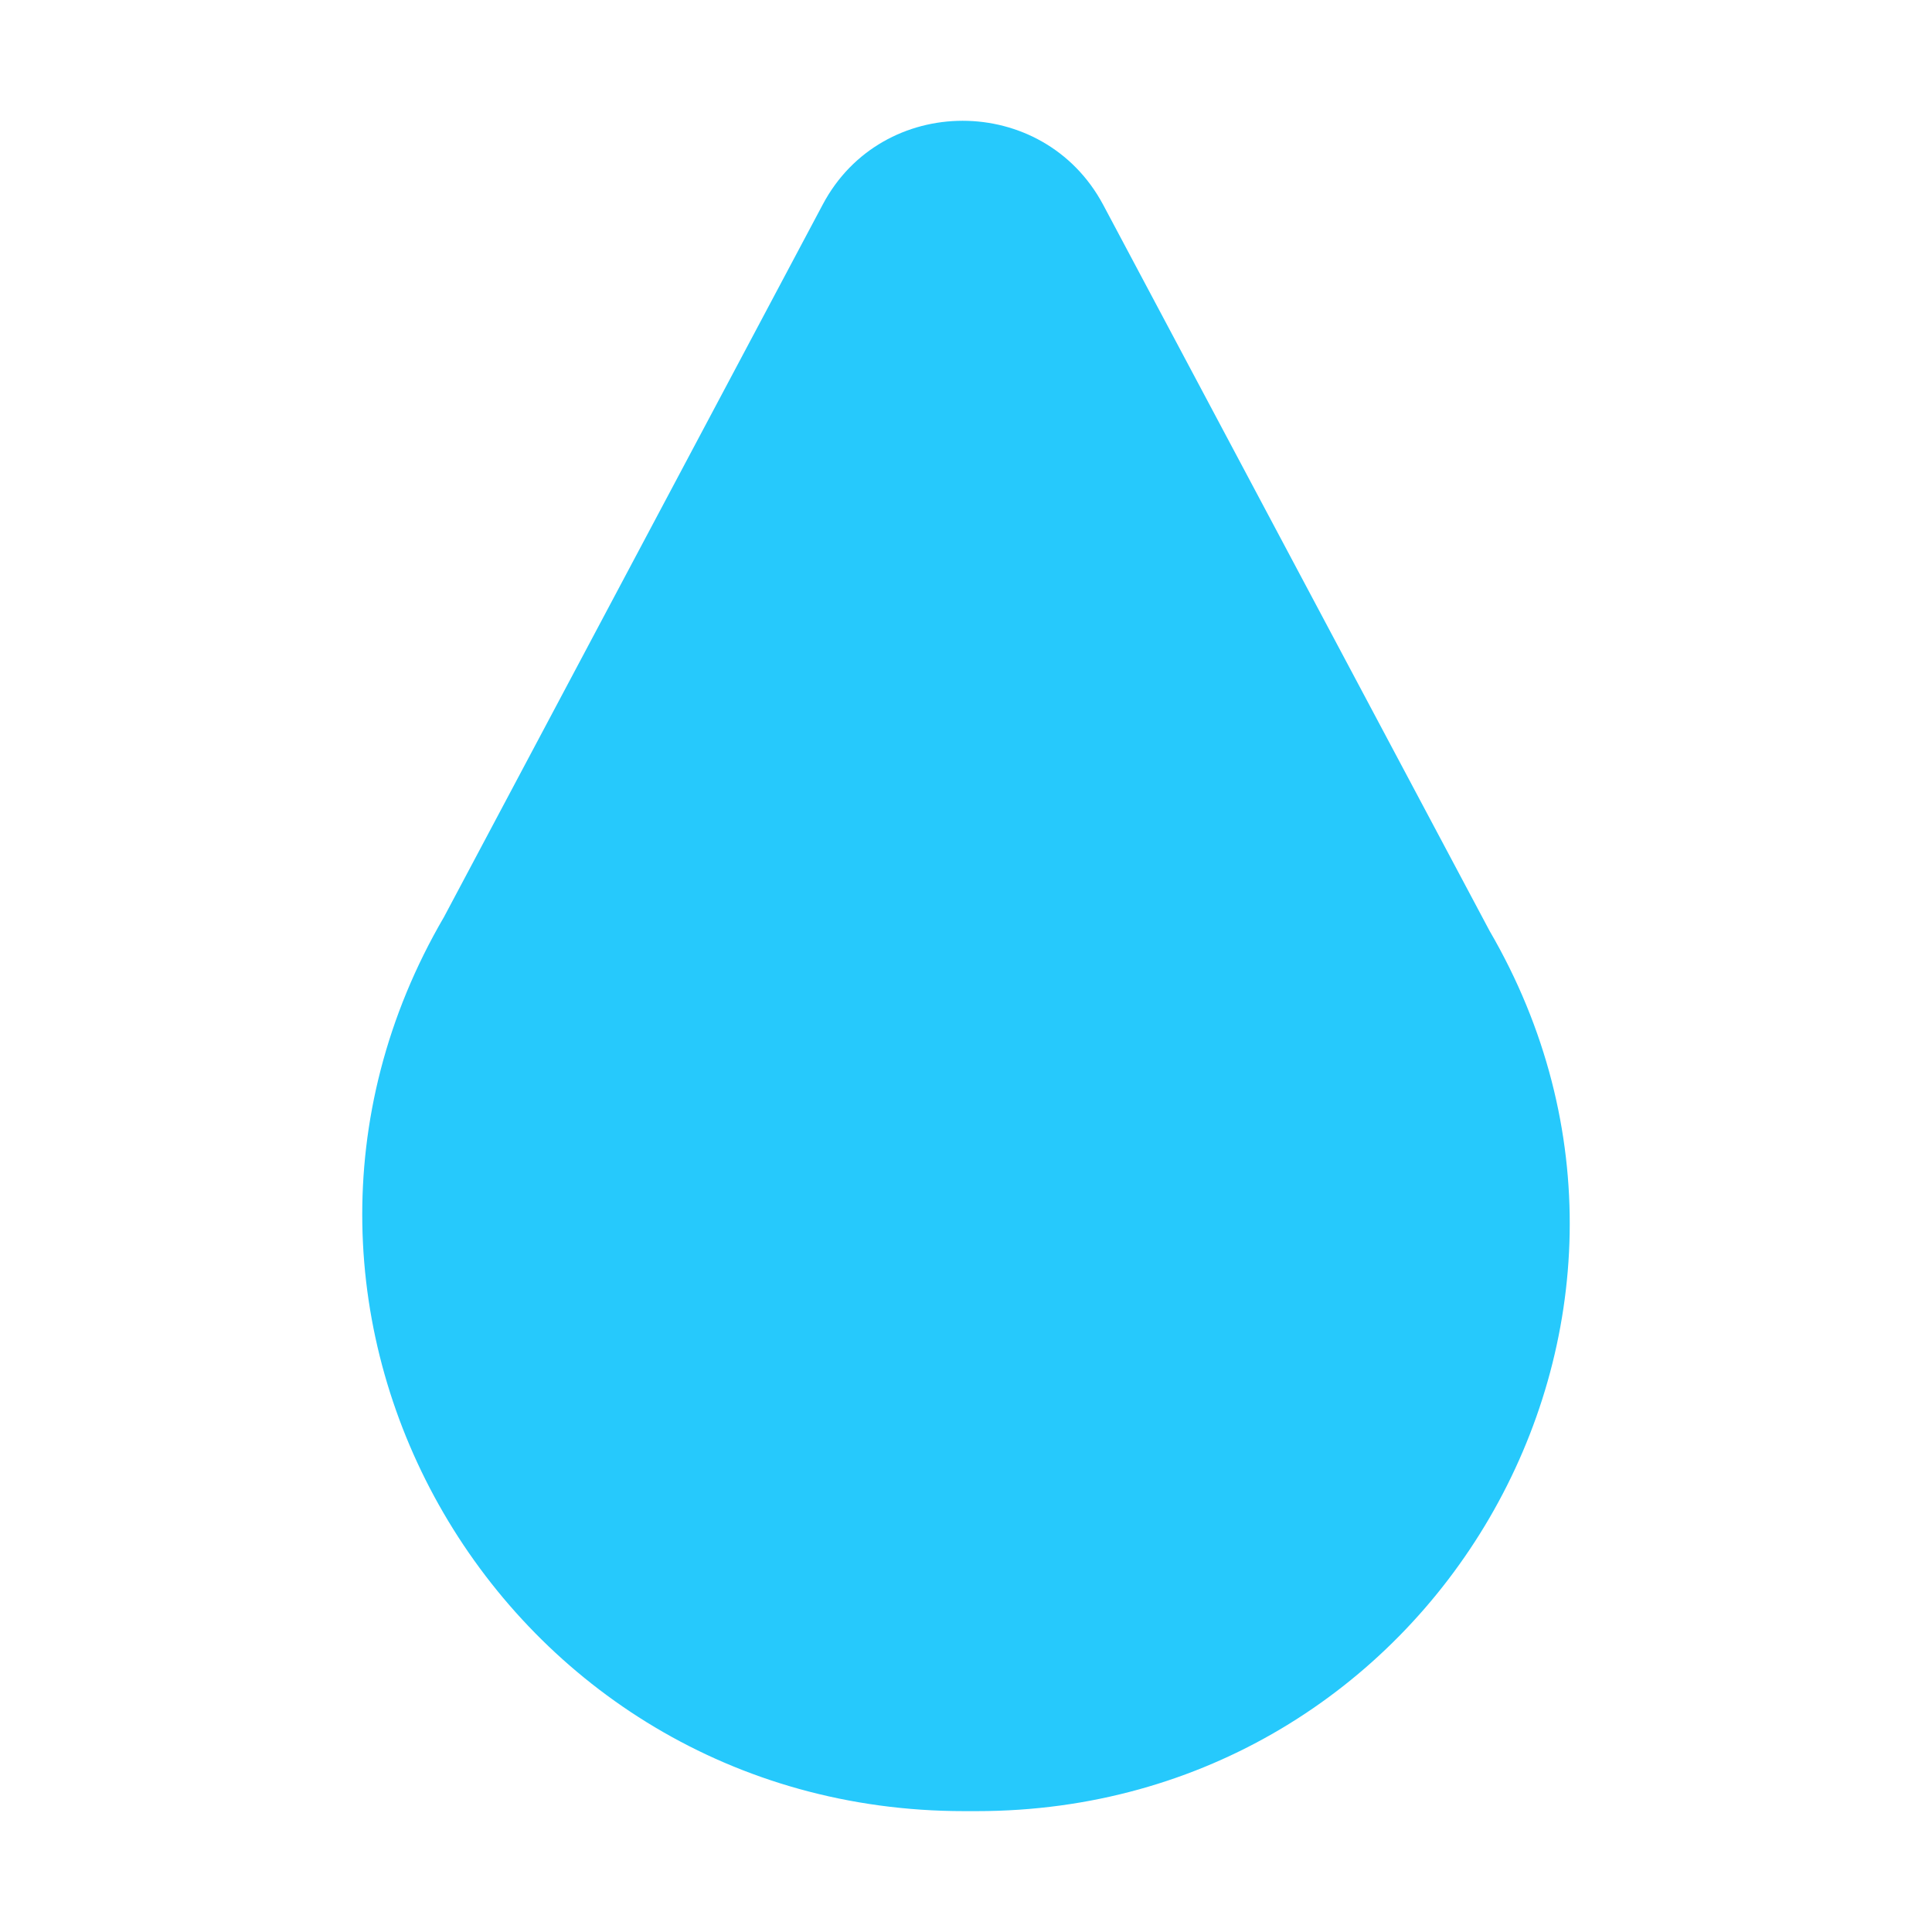
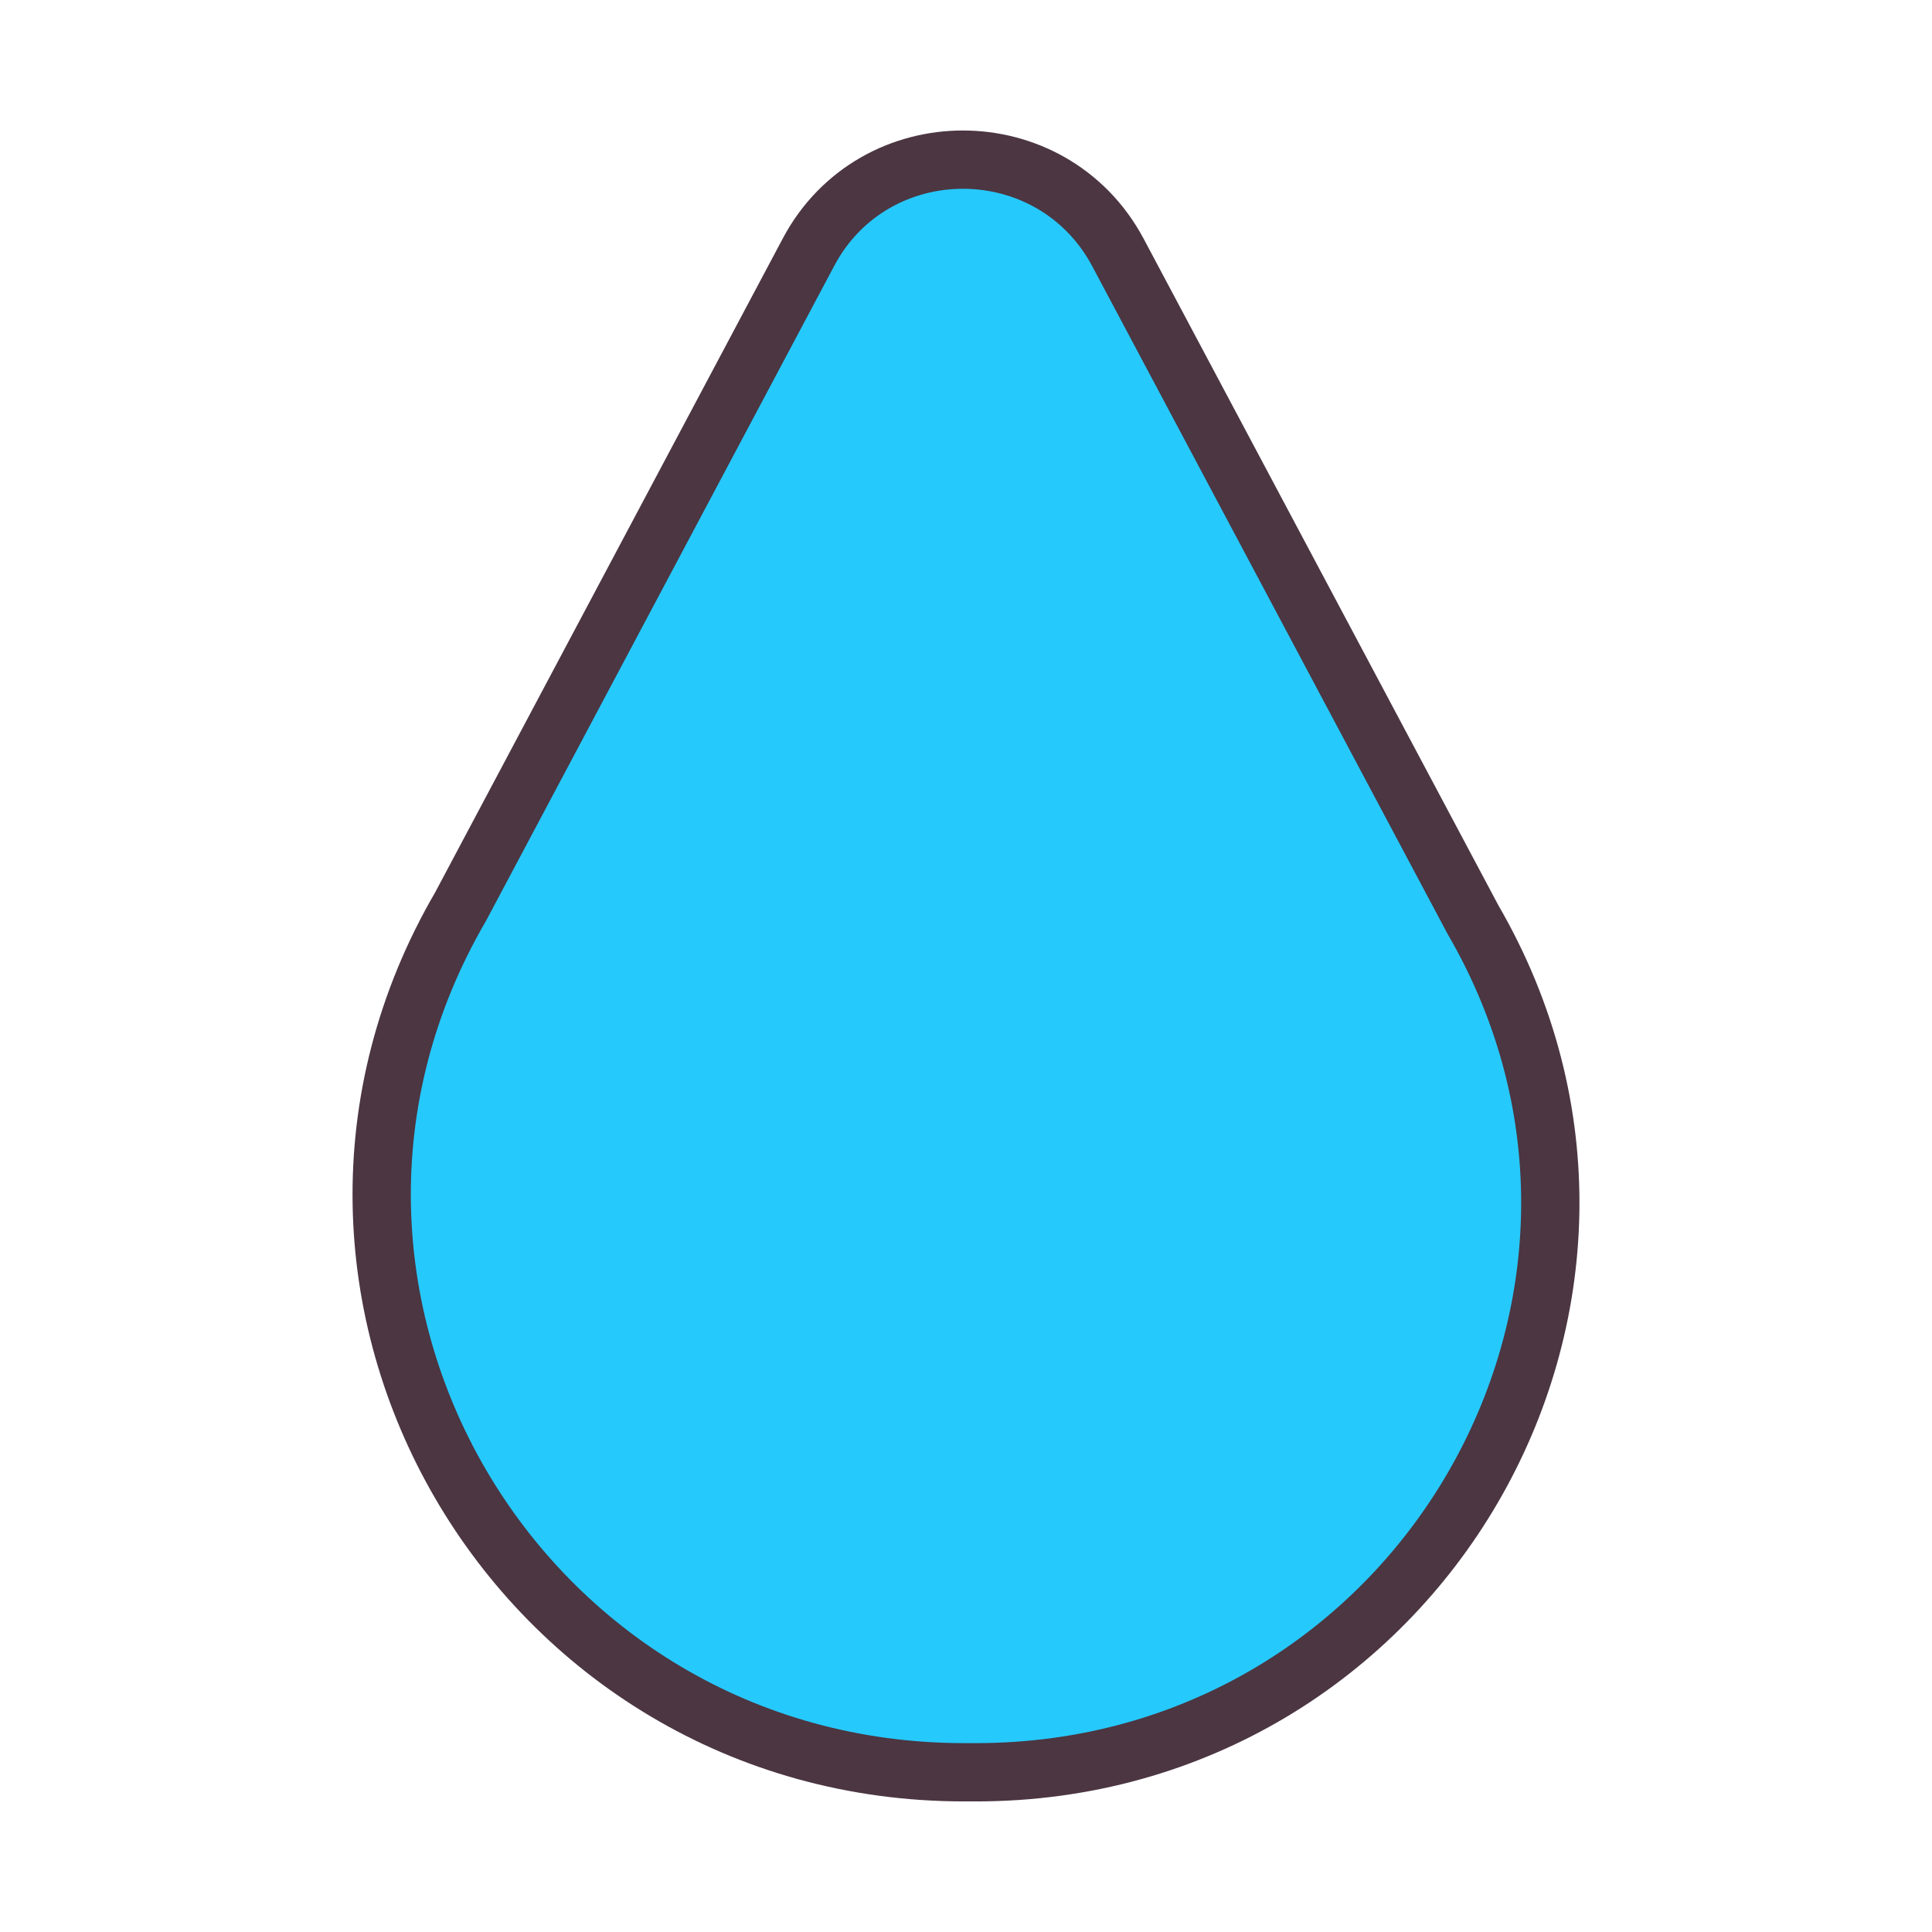
- <svg xmlns="http://www.w3.org/2000/svg" fill="none" viewBox="0 0 32 32">
+ <svg xmlns="http://www.w3.org/2000/svg" fill="none" viewBox="-1.4 -1.4 34.8 34.8">
+   <g fill="#4B3642" stroke="#4B3642" stroke-width="2.1" stroke-linejoin="round" stroke-linecap="round">
+     <path d="M18.27 3.388c-.991-1.85-3.663-1.85-4.643 0l-6.273 11.8c-3.842 6.58.95 14.81 8.614 14.81h.21c7.554 0 12.266-8.1 8.494-14.58z" />
+   </g>
  <path fill="#26c9fc" d="M18.27 3.388c-.991-1.85-3.663-1.85-4.643 0l-6.273 11.8c-3.842 6.58.95 14.81 8.614 14.81h.21c7.554 0 12.266-8.1 8.494-14.58z" />
</svg>
